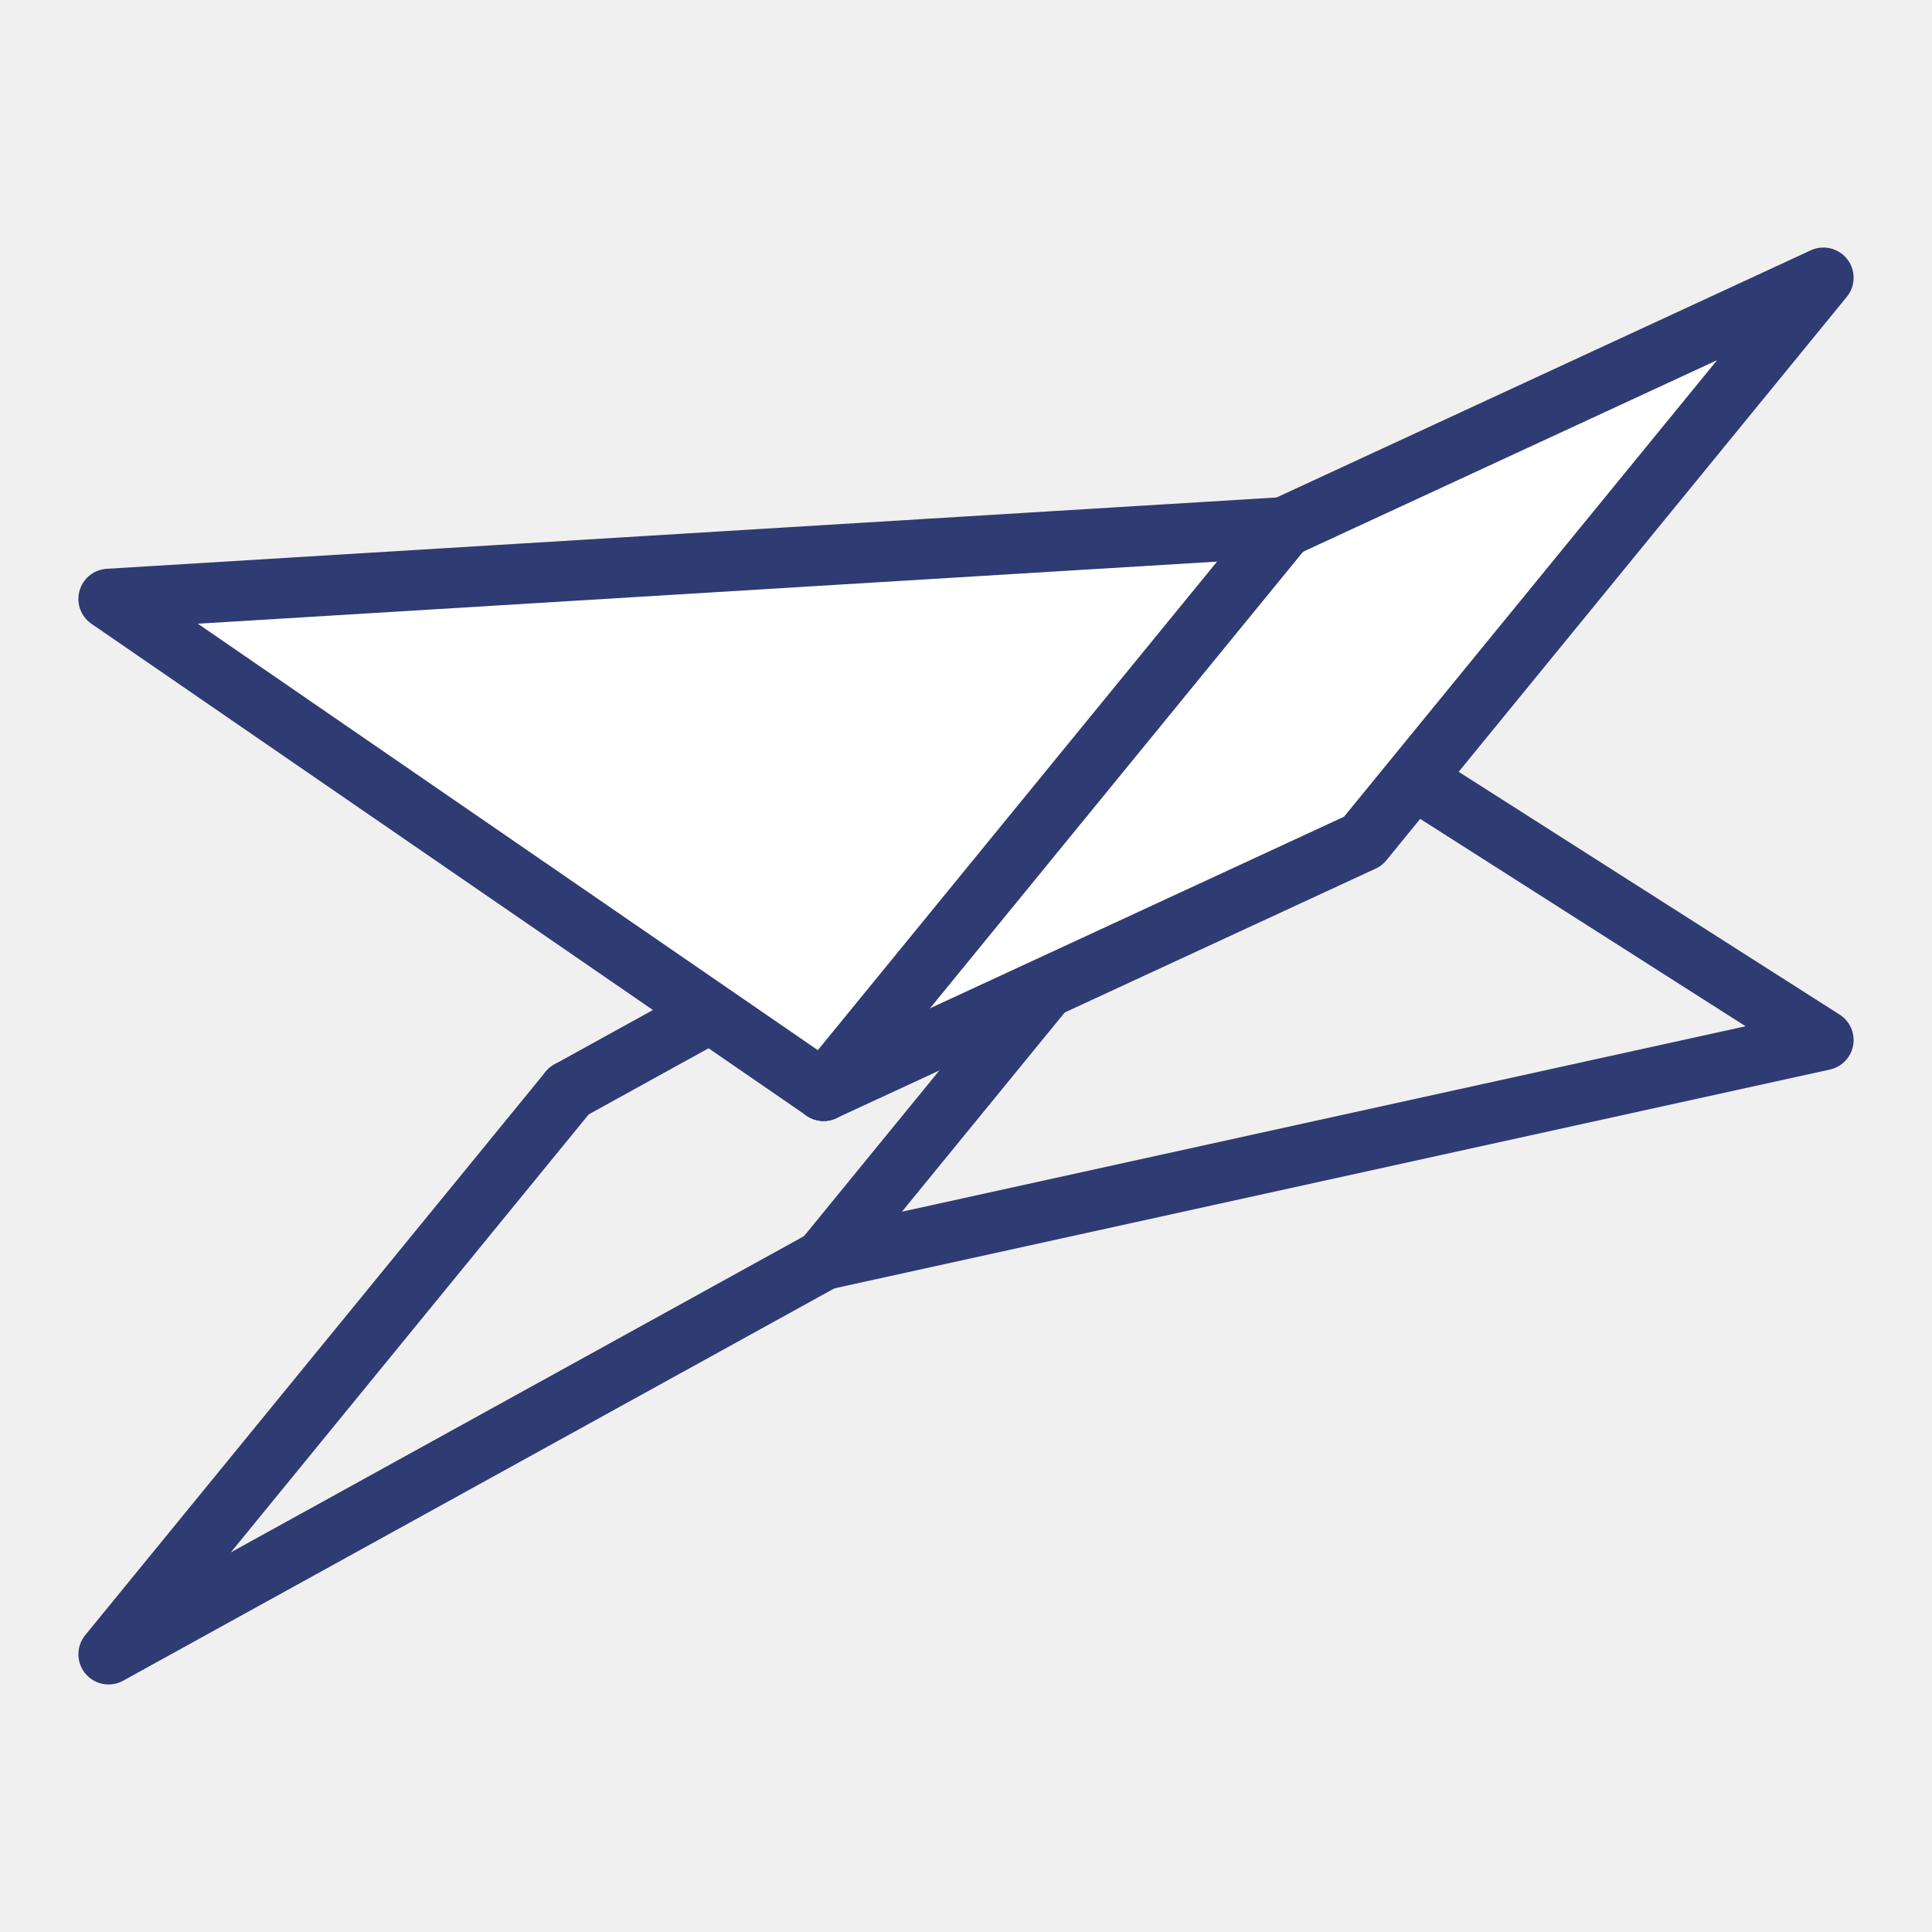
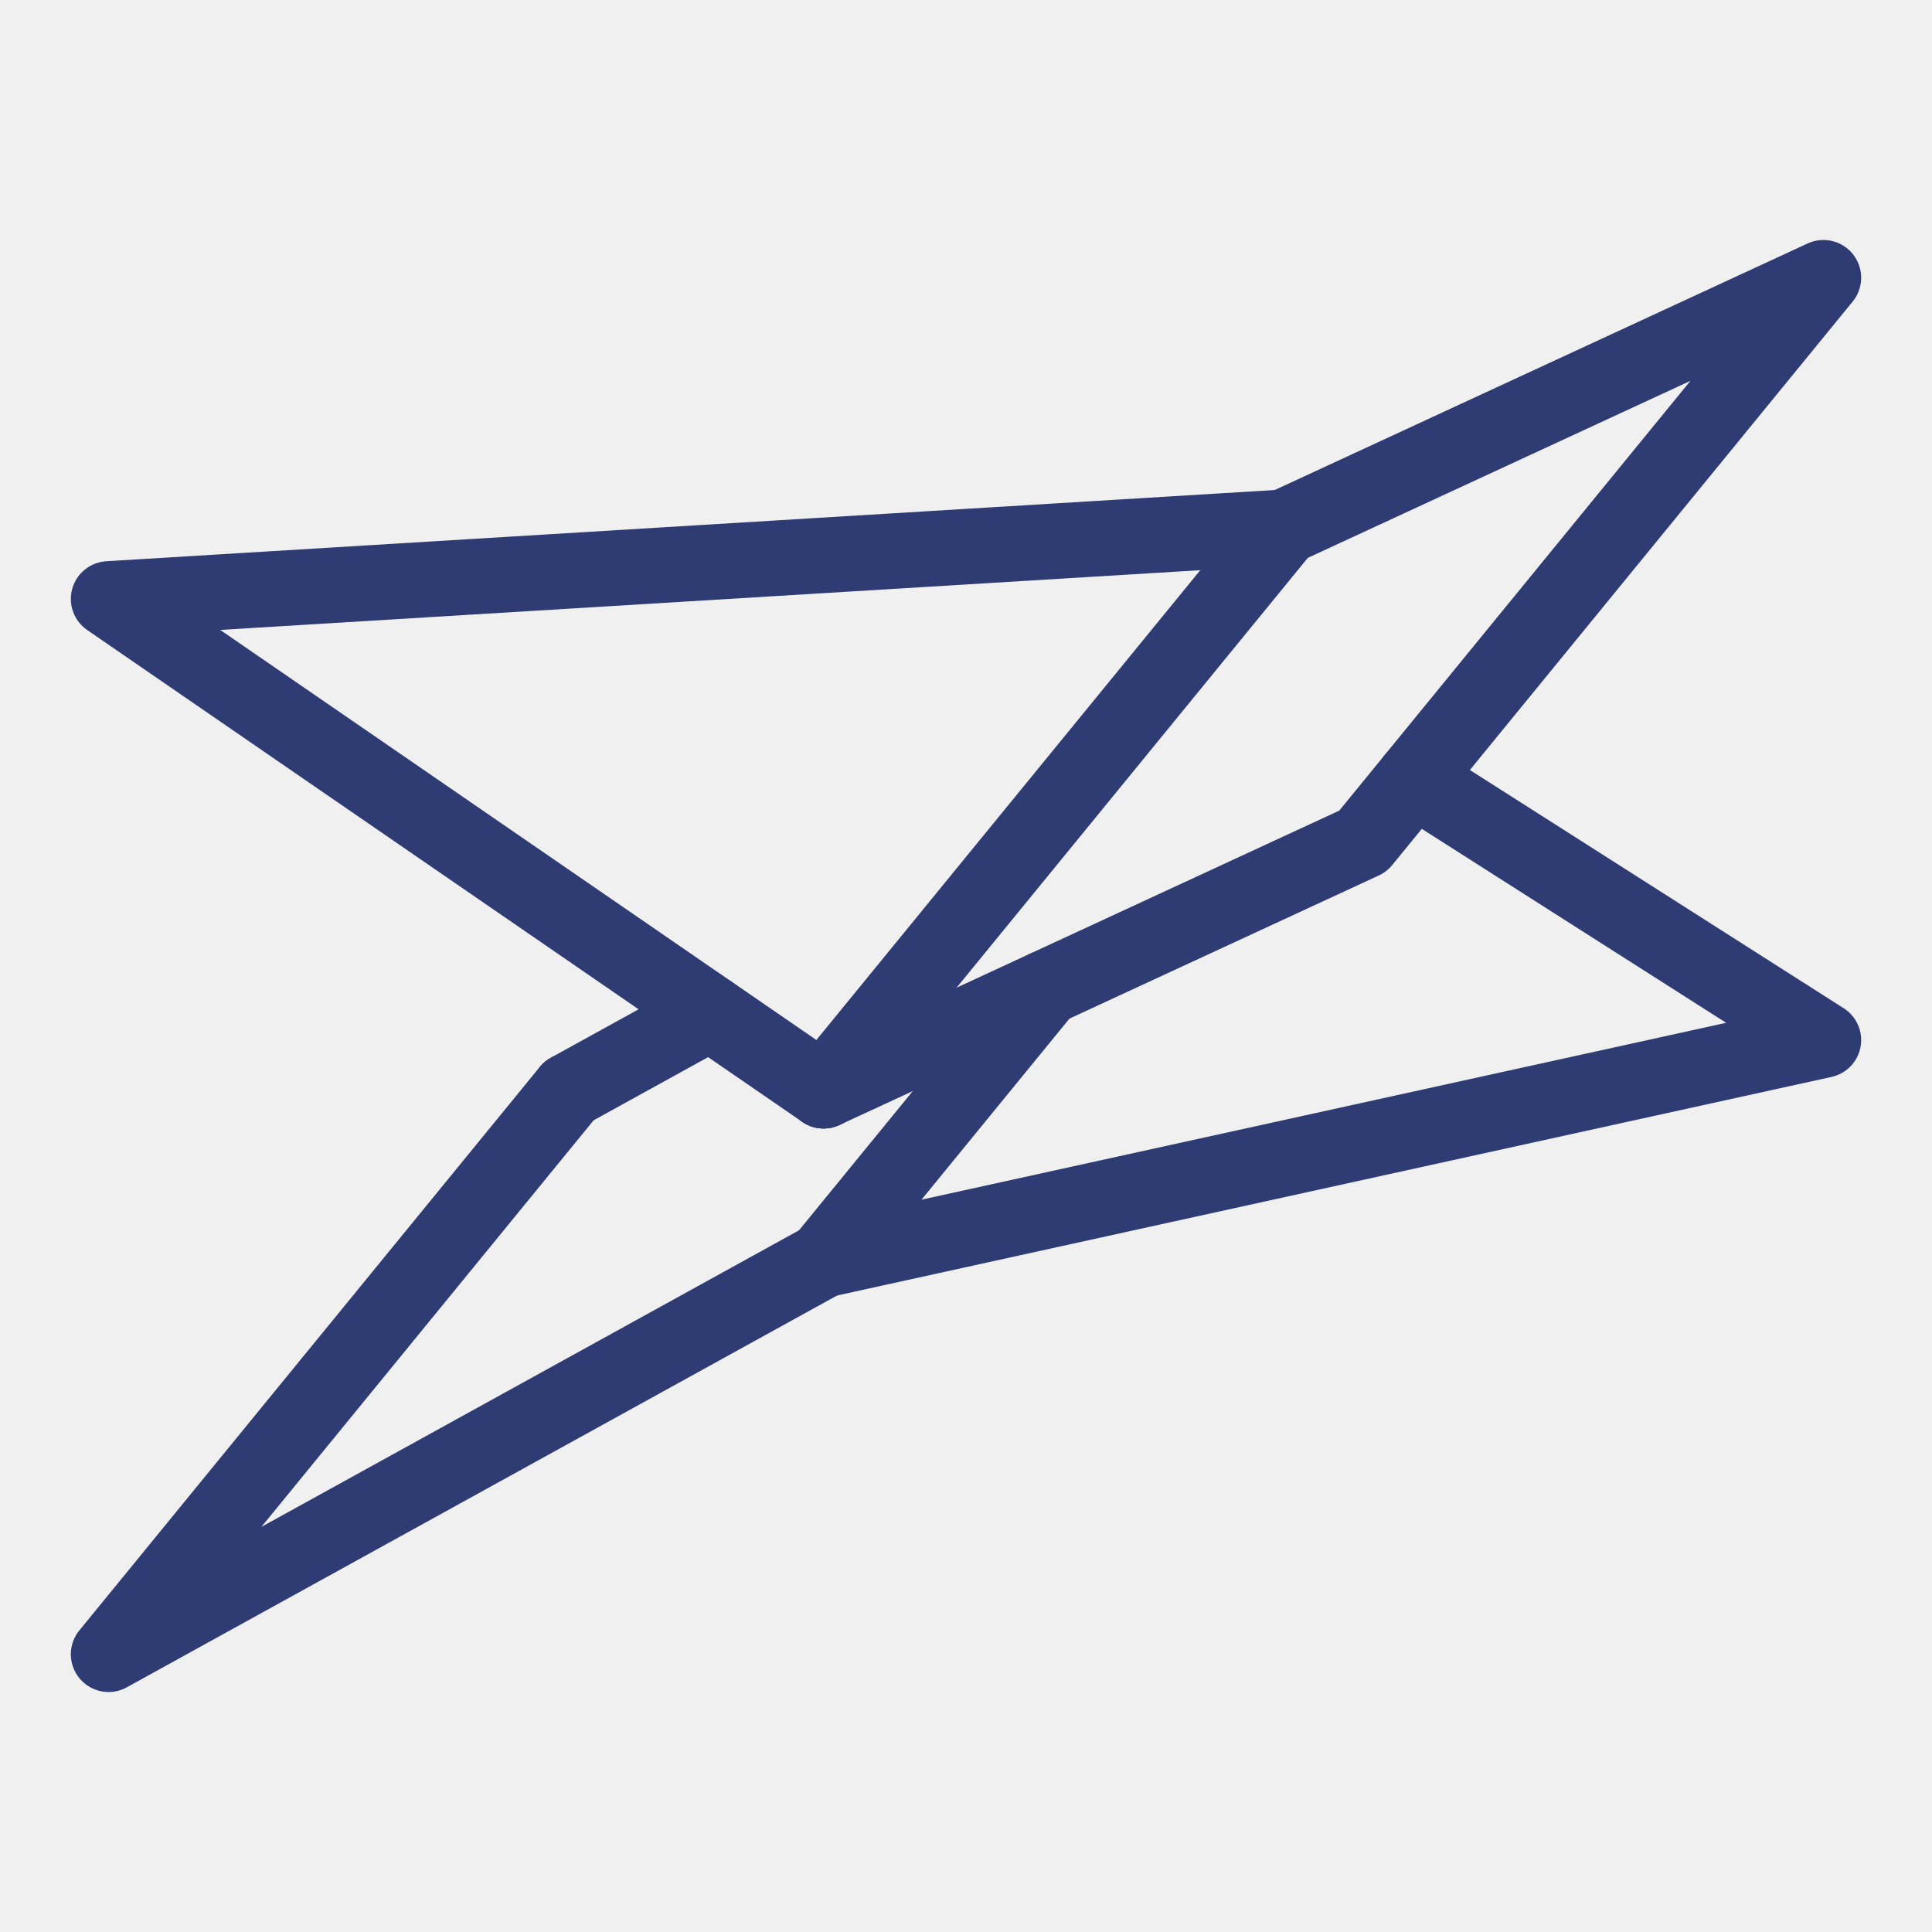
- <svg xmlns="http://www.w3.org/2000/svg" xmlns:ns1="http://taptrix.com/inkpad/svg_extensions" viewBox="0,0,512,512" width="512pt" height="512pt" version="1.1">
-   <defs />
-   <g id="Layer" ns1:layerName="Layer 1">
-     <path stroke-linejoin="round" stroke-width="16" stroke="#2f3b73" d="M150.8+289.067L340.293+184.533" fill="none" stroke-linecap="round" opacity="1" />
-     <path stroke-linejoin="round" stroke-width="16" stroke="#2f3b73" d="M218.267+333.867L28.773+438.4L150.8+289.067" fill="none" stroke-linecap="round" opacity="1" />
-     <path stroke-linejoin="round" stroke-width="16" stroke="#2f3b73" d="M218.267+333.867L340.293+184.533" fill="none" stroke-linecap="round" opacity="1" />
-     <path stroke-linejoin="round" stroke-width="16" stroke="#2f3b73" d="M218.267+289.067L28.773+158.72L340.293+139.733" fill="#ffffff" stroke-linecap="round" opacity="1" />
-     <path stroke-linejoin="round" stroke-width="16" stroke="#2f3b73" d="M340.293+184.533L483.227+275.627L218.267+333.867" fill="none" stroke-linecap="round" opacity="1" />
-     <path stroke-linejoin="round" stroke-width="16" stroke="#2f3b73" d="M340.293+139.733L483.227+73.6L361.2+222.933L218.267+289.067" fill="#ffffff" stroke-linecap="round" opacity="1" />
-     <path stroke-linejoin="round" stroke-width="16" stroke="#2f3b73" d="M218.267+289.067L340.293+139.733" fill="none" stroke-linecap="round" opacity="1" />
-   </g>
+ <svg xmlns="http://www.w3.org/2000/svg" version="1.1" id="Layer_1" x="0px" y="0px" width="512px" height="512px" viewBox="0 0 512 512" enable-background="new 0 0 512 512" xml:space="preserve">
+   <path fill="none" stroke="#2F3B73" stroke-width="20" stroke-linecap="round" stroke-linejoin="round" d="M150.8,289.066  l37.441-20.654" />
+   <path fill="none" stroke="#2F3B73" stroke-width="20" stroke-linecap="round" stroke-linejoin="round" d="M218.267,333.867  L28.773,438.4L150.8,289.066" />
+   <path fill="none" stroke="#2F3B73" stroke-width="20" stroke-linecap="round" stroke-linejoin="round" d="M218.267,333.867  l58.863-72.036" />
+   <path fill="none" stroke="#2F3B73" stroke-width="20" stroke-linecap="round" stroke-linejoin="round" d="M218.267,289.066  L28.773,158.72l311.52-18.987" />
+   <path fill="none" stroke="#2F3B73" stroke-width="20" stroke-linecap="round" stroke-linejoin="round" d="M374.674,206.444  l108.553,69.183l-264.959,58.24" />
+   <path fill="none" stroke="#2F3B73" stroke-width="20" stroke-linecap="round" stroke-linejoin="round" d="M340.293,139.733  L483.227,73.6L361.2,222.933l-142.933,66.133" />
+   <path fill="none" stroke="#2F3B73" stroke-width="20" stroke-linecap="round" stroke-linejoin="round" d="M218.267,289.066  l122.026-149.333" />
</svg>
